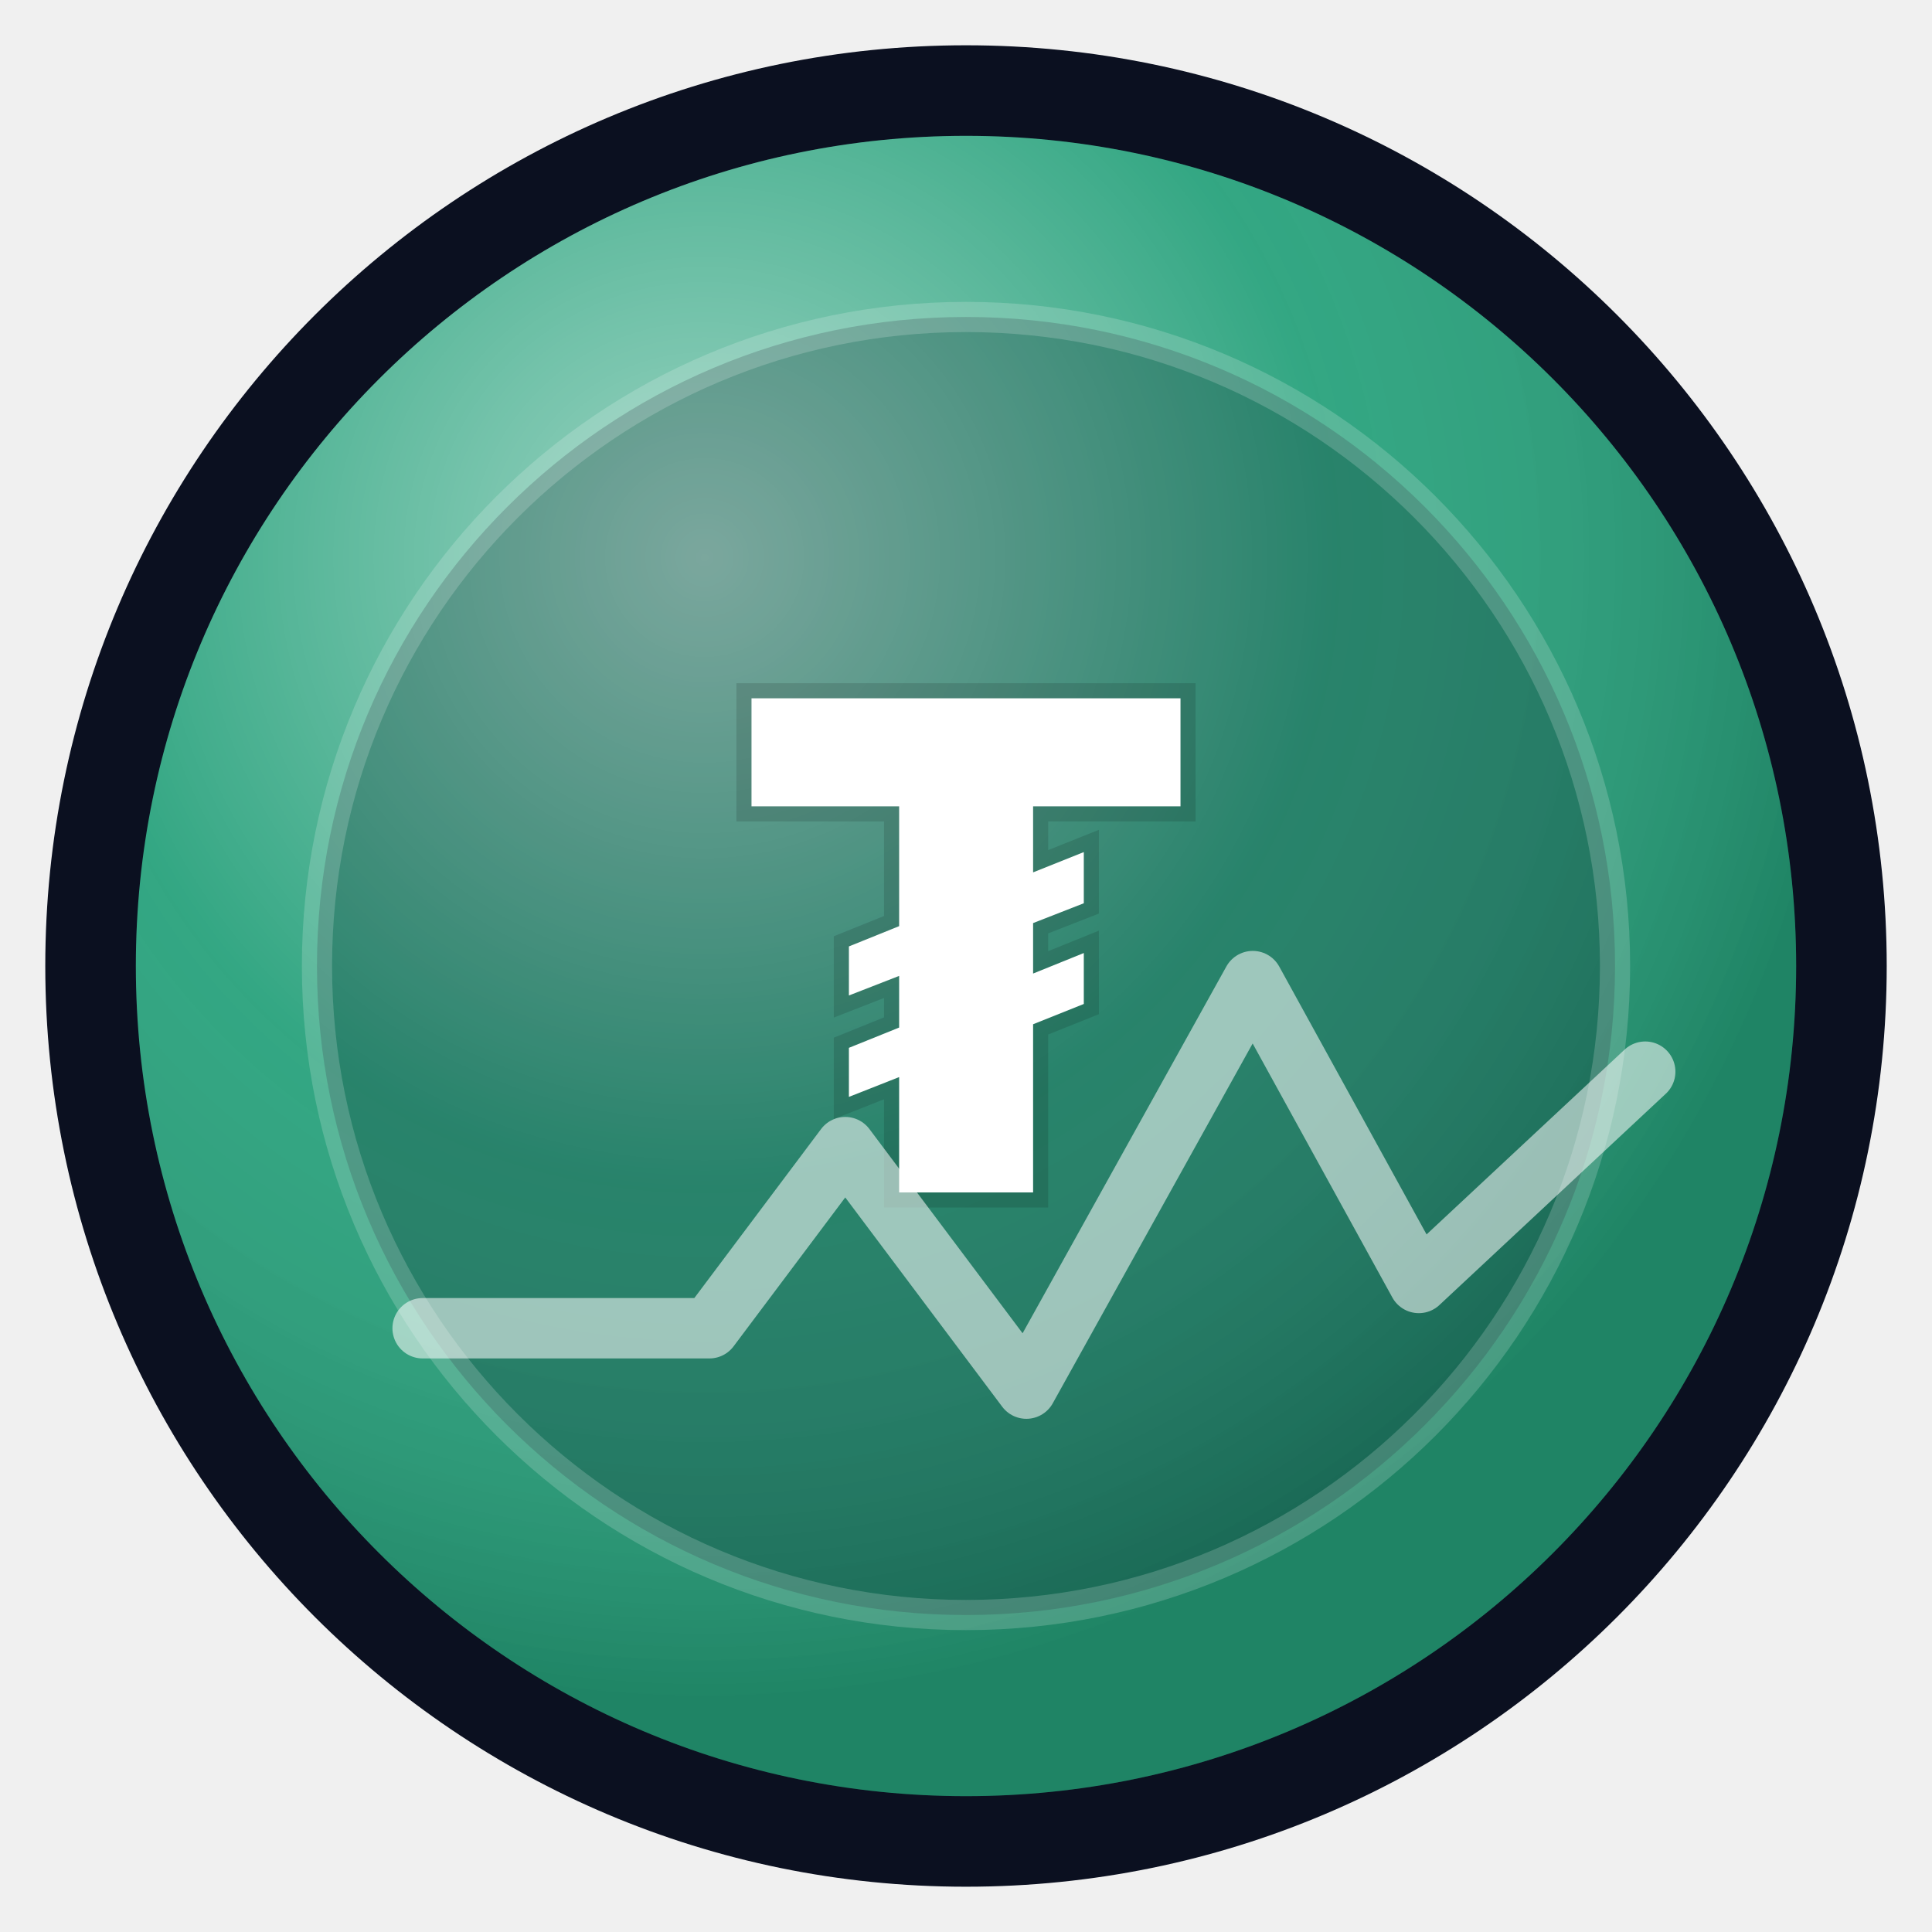
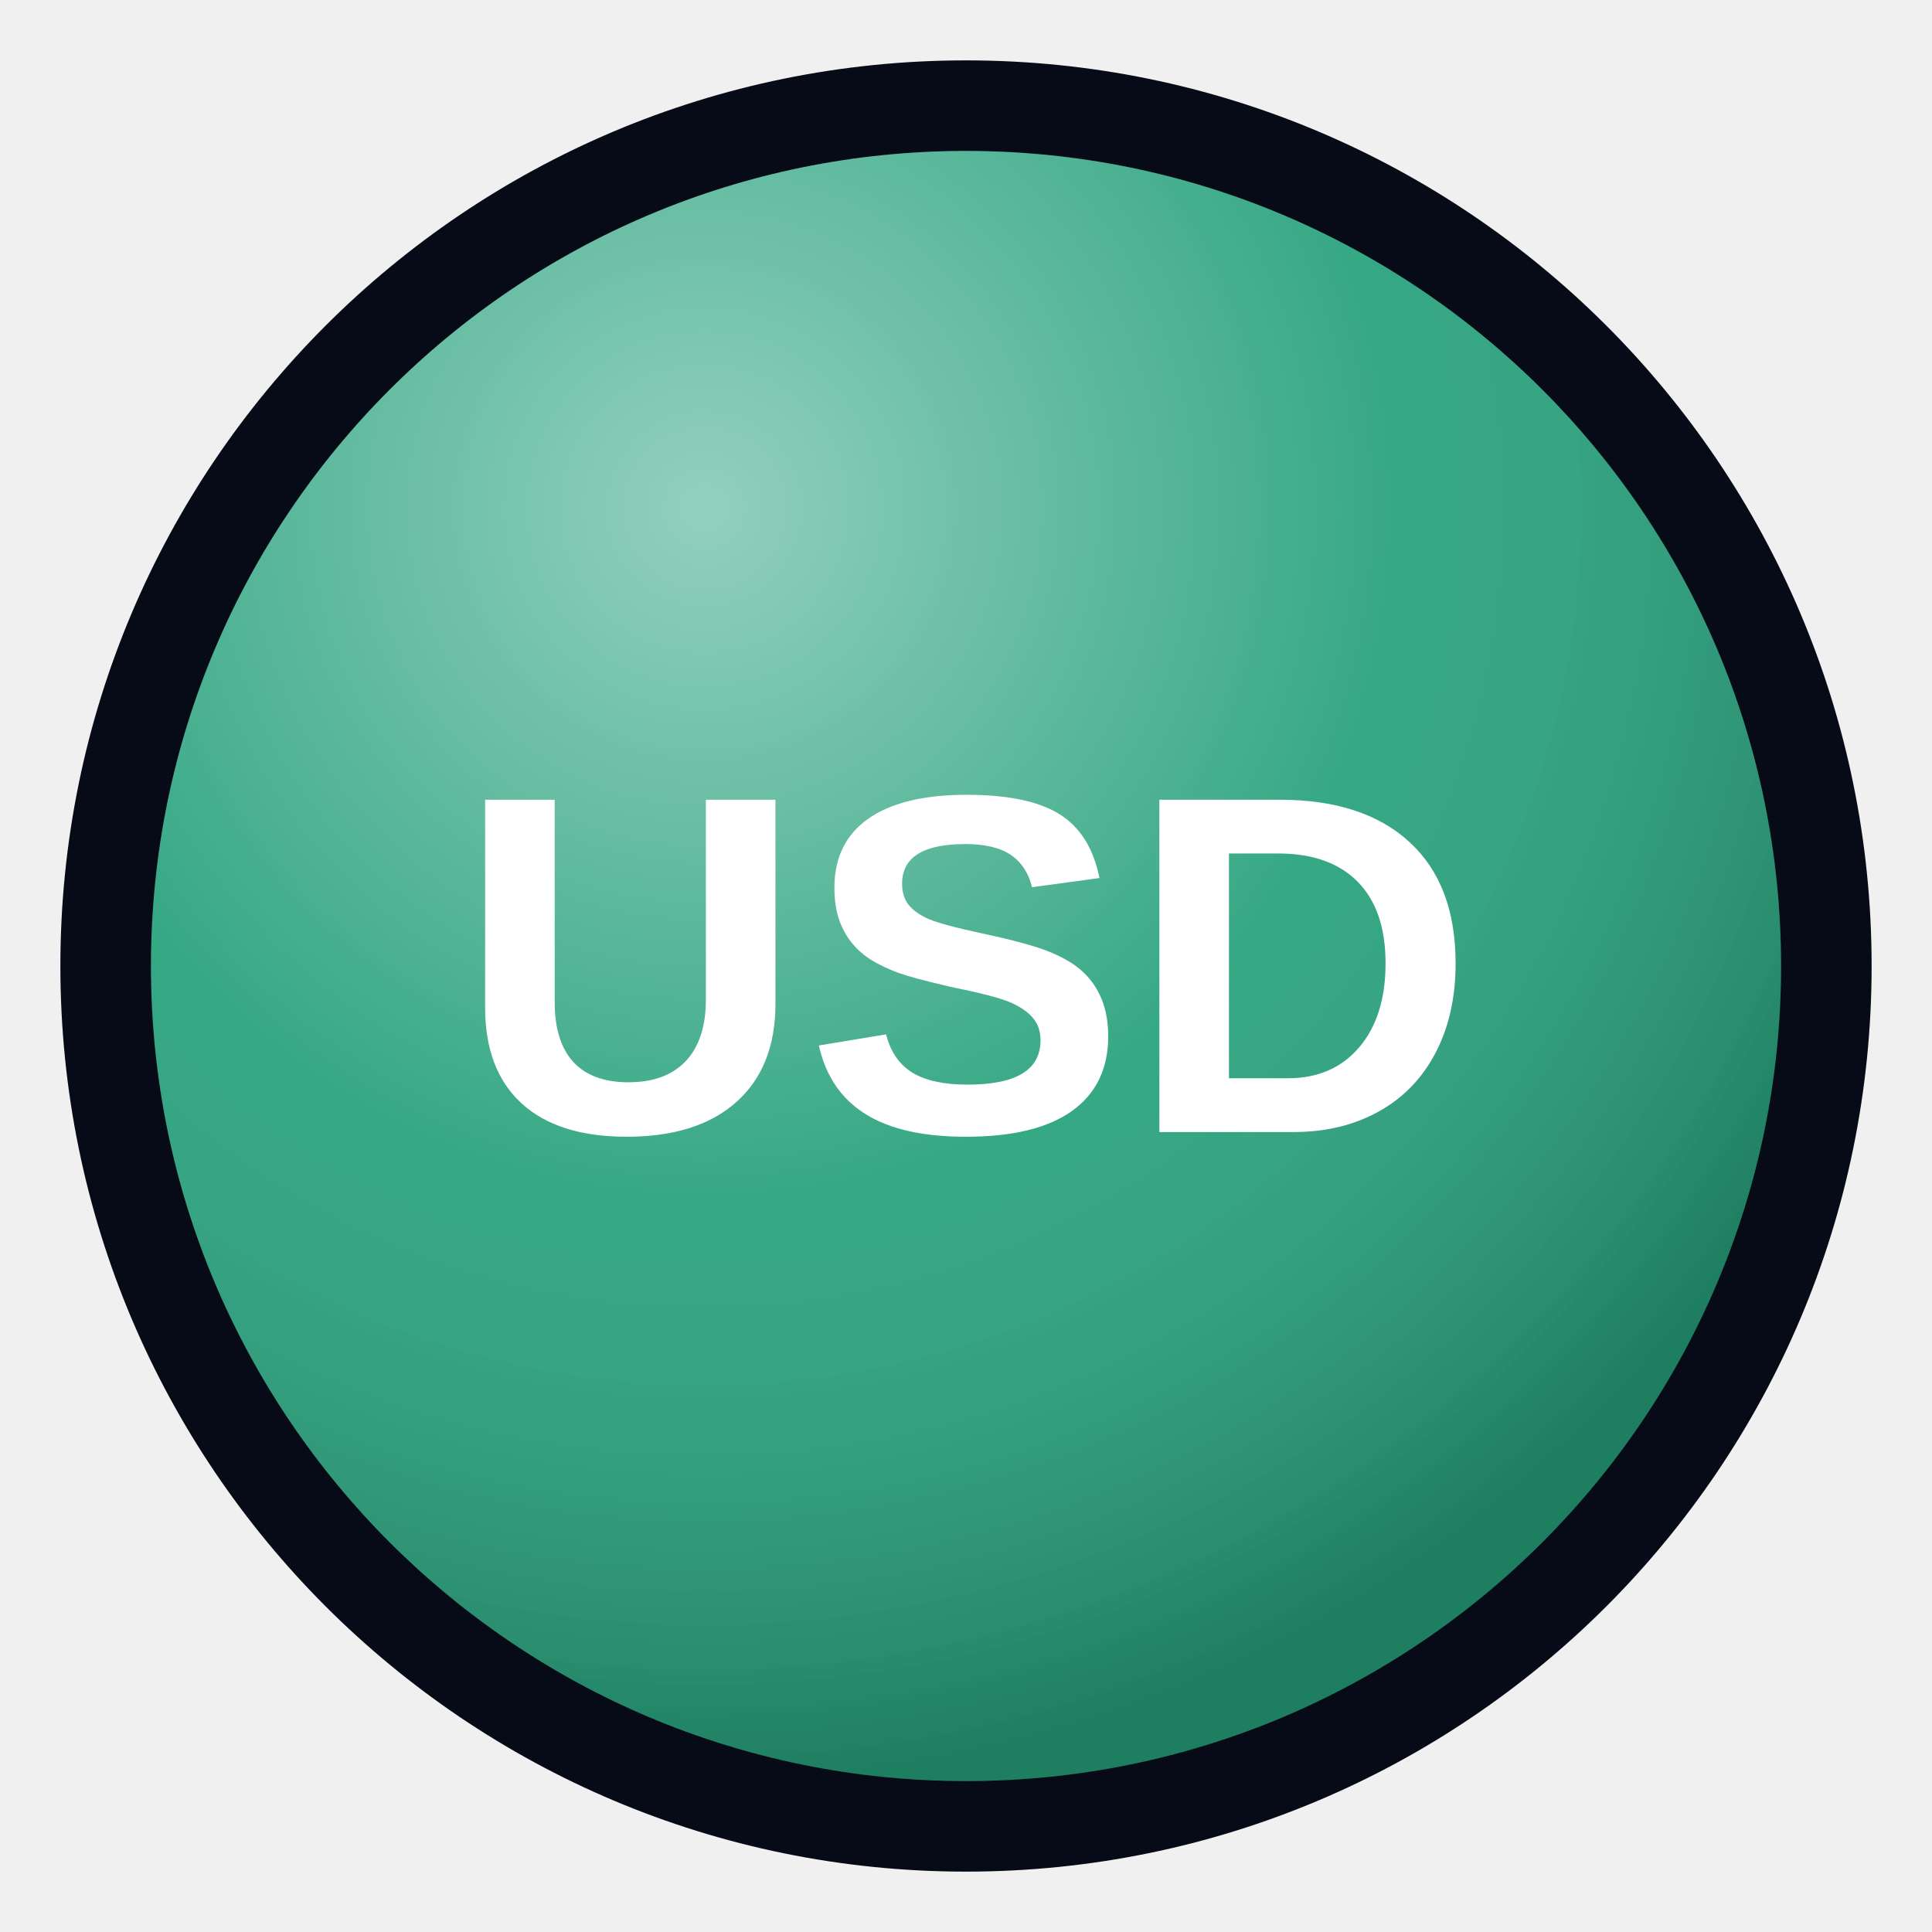
<svg xmlns="http://www.w3.org/2000/svg" viewBox="0 0 128 128" role="img" aria-label="USDT">
  <defs>
-     <linearGradient id="a" x1="18" y1="12" x2="112" y2="116">
+     <linearGradient id="g" x1="20" y1="16" x2="108" y2="112">
      <stop stop-color="#26A17B" />
-       <stop offset="1" stop-color="#062B22" />
+       <stop offset="1" stop-color="#0B5B46" />
    </linearGradient>
-     <radialGradient id="b" cx="34%" cy="25%" r="70%">
-       <stop stop-color="#ffffff" stop-opacity=".55" />
-       <stop offset=".55" stop-color="#ffffff" stop-opacity=".06" />
-       <stop offset="1" stop-color="#000000" stop-opacity=".18" />
+     <radialGradient id="h" cx="34%" cy="22%" r="78%">
+       <stop stop-color="#fff" stop-opacity=".5" />
+       <stop offset=".55" stop-color="#fff" stop-opacity=".07" />
+       <stop offset="1" stop-color="#000" stop-opacity=".22" />
    </radialGradient>
  </defs>
-   <circle cx="64" cy="64" r="61" fill="#0B1020" />
-   <circle cx="64" cy="64" r="55" fill="url(#a)" />
-   <circle cx="64" cy="64" r="55" fill="url(#b)" />
-   <circle cx="64" cy="64" r="43" fill="#020617" fill-opacity=".22" stroke="#fff" stroke-opacity=".18" stroke-width="2" />
-   <text x="64" y="79" text-anchor="middle" font-family="Inter,Arial,sans-serif" font-size="45" font-weight="900" fill="#fff" paint-order="stroke" stroke="#000" stroke-opacity=".13" stroke-width="2">₮</text>
-   <path d="M28 88h19l9-12 12 16 15-27 11 20 15-14" fill="none" stroke="#fff" stroke-opacity=".55" stroke-width="4" stroke-linecap="round" stroke-linejoin="round" />
+   <circle cx="64" cy="64" r="60" fill="#070b18" />
+   <circle cx="64" cy="64" r="54" fill="url(#g)" />
+   <circle cx="64" cy="64" r="54" fill="url(#h)" />
+   <text x="64" y="75" text-anchor="middle" font-family="Arial,sans-serif" font-size="32" font-weight="900" fill="#fff">USD</text>
</svg>
